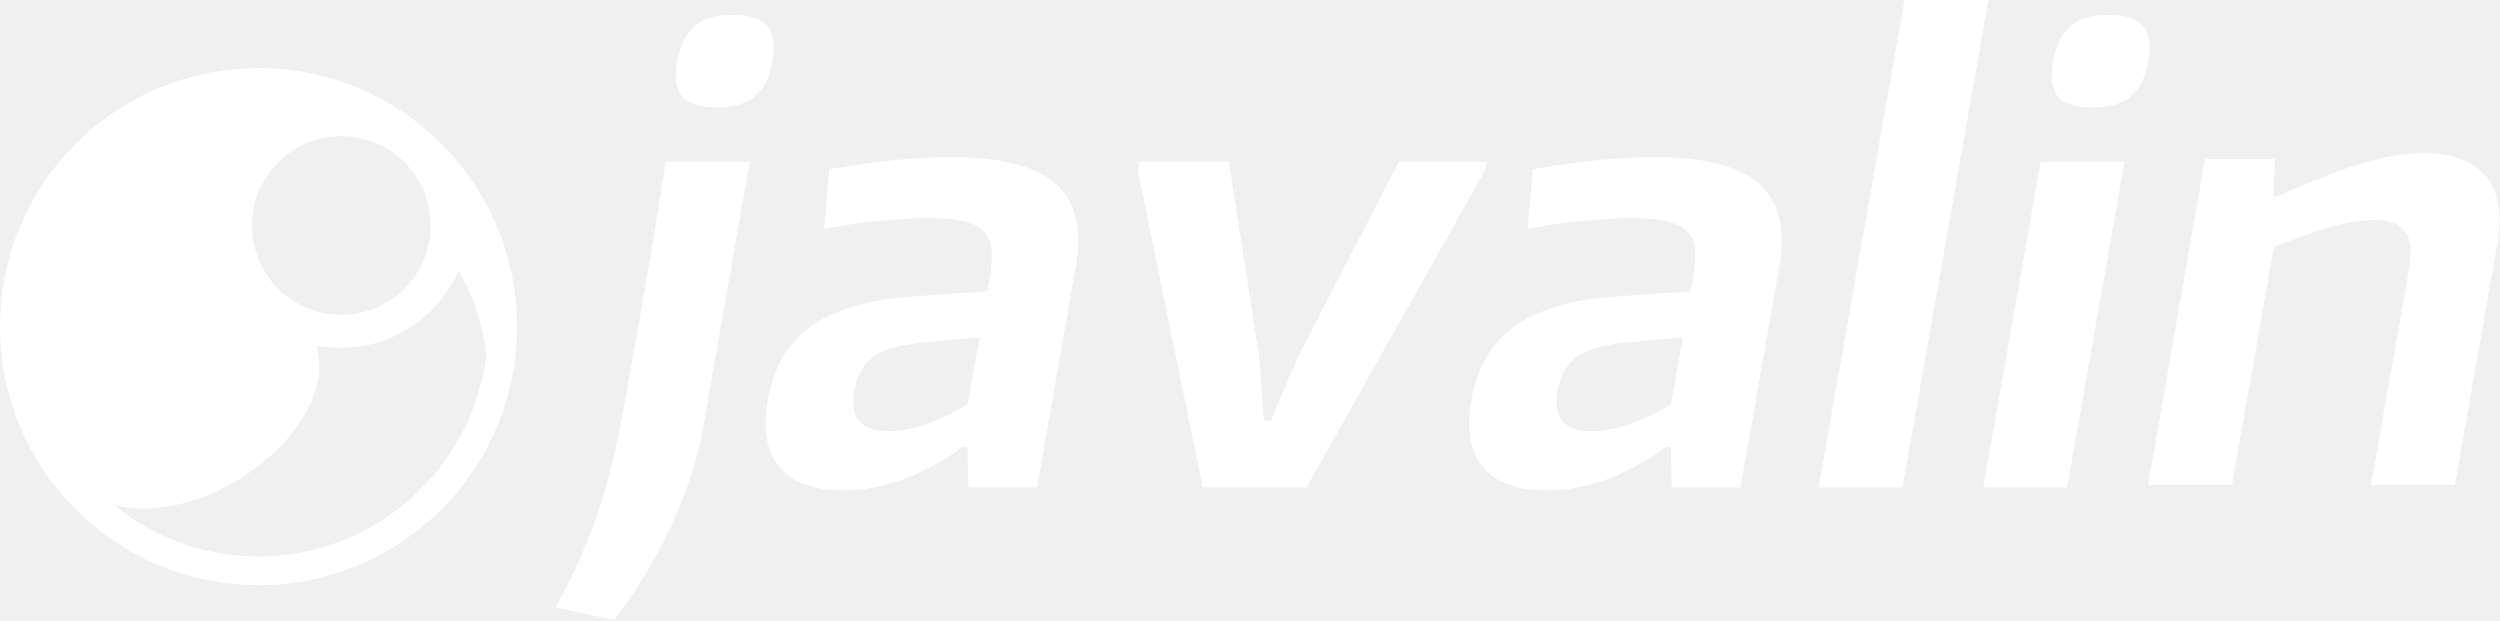
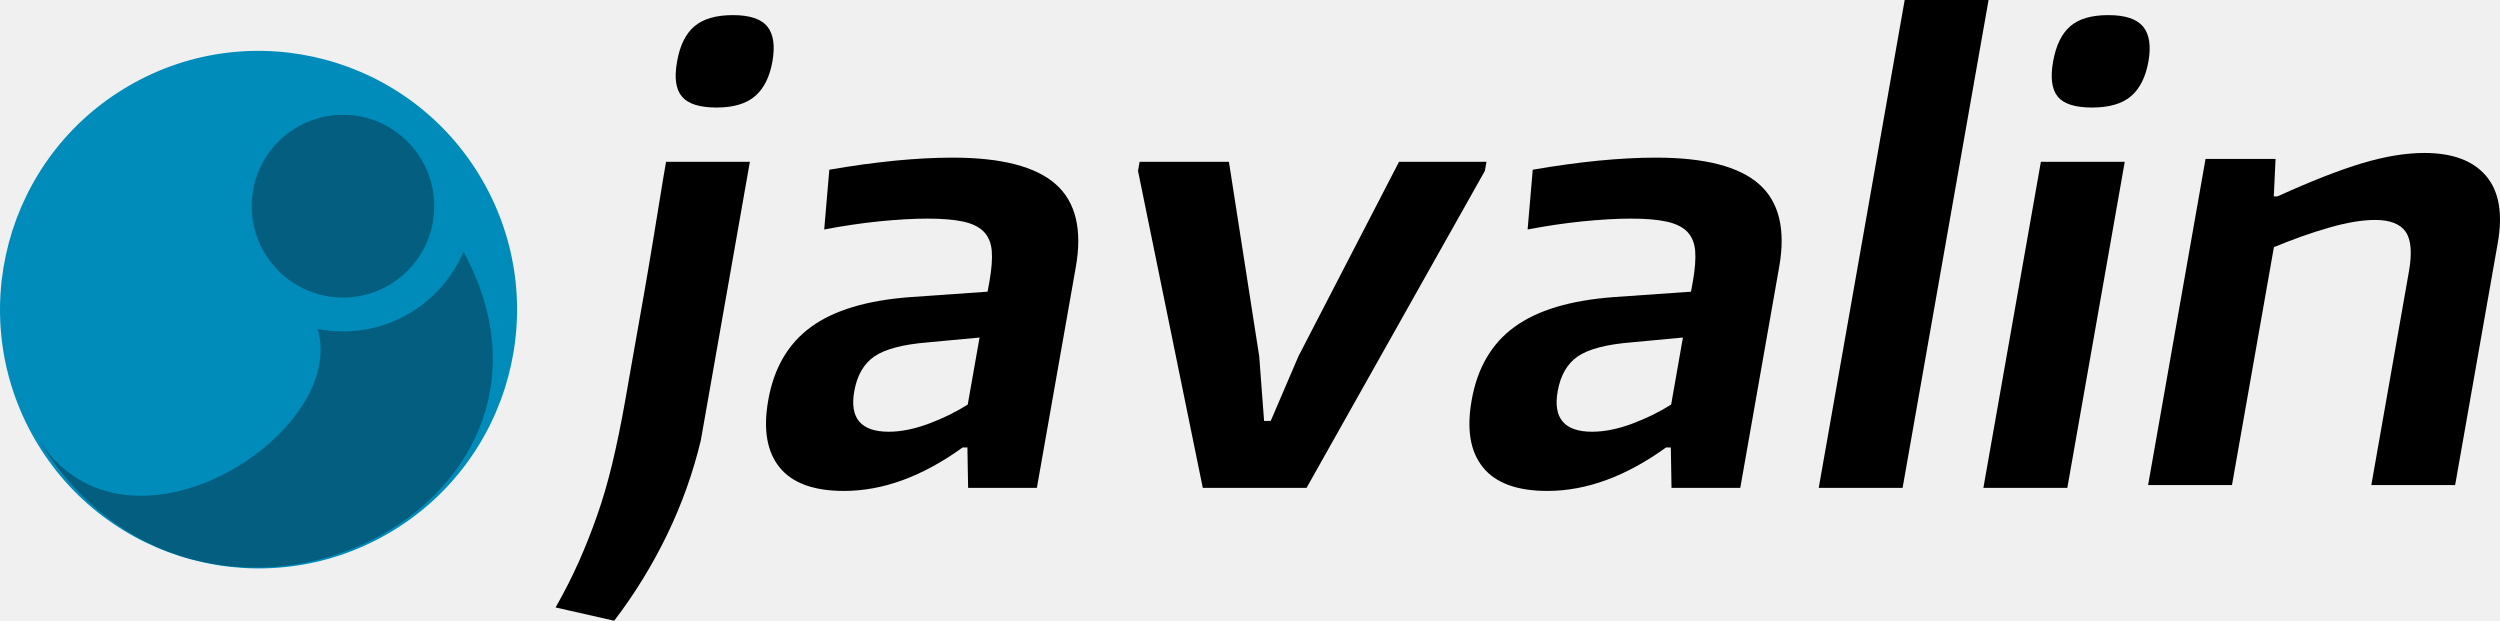
- <svg xmlns="http://www.w3.org/2000/svg" version="1.1" id="Layer_1" x="0px" y="0px" width="870.3px" height="215.9px" viewBox="0 0 870.3 215.9" enable-background="new 0 0 870.3 215.9" xml:space="preserve">
+ <svg xmlns="http://www.w3.org/2000/svg" version="1.1" id="Layer_1" x="0px" y="0px" width="395.216px" height="98.13px" viewBox="0 0 395.216 98.13" enable-background="new 0 0 395.216 98.13" xml:space="preserve">
  <g>
-     <path fill-rule="evenodd" clip-rule="evenodd" fill="#FFFFFF" d="M213.8,215.9c7.1-9.3,13.2-19.2,18.4-29.8   c5.2-10.7,9.1-21.6,11.8-33L261,56.3h-29.2c-0.5,3.1-1.2,7.1-2,12.1l-2.6,16.2c-1,5.8-2,11.7-3,17.8l-3,16.8l-2.4,13.3l-1.2,7   c-1.4,8-2.9,15.2-4.5,21.7c-1.6,6.5-3.3,12.6-5.3,18.2c-2,5.6-4.1,11-6.4,16.2c-2.3,5.2-5,10.4-8,15.8L213.8,215.9z M262.9,33.4   c3.1-2.7,5.1-6.7,6-12c1-5.5,0.4-9.5-1.7-12.2c-2.1-2.6-6.1-4-12-4c-5.9,0-10.4,1.3-13.4,3.9c-3,2.6-5.1,6.7-6,12.3   c-1,5.6-0.4,9.7,1.7,12.2c2.1,2.5,6.2,3.8,12.1,3.8C255.3,37.4,259.8,36.1,262.9,33.4z" />
-     <path fill-rule="evenodd" clip-rule="evenodd" fill="#FFFFFF" d="M297.4,136.1c1-5.6,3.3-9.7,7.1-12.2c3.7-2.5,9.9-4.1,18.4-4.8   l18.1-1.7l-4.1,23.3c-4.3,2.7-8.9,4.9-13.8,6.7s-9.5,2.7-13.7,2.7C299.7,150.2,295.7,145.5,297.4,136.1z M335.1,155.6h1.7l0.3,14.1   H361l13.5-76.9c2.3-13,0-22.6-7-28.8c-7-6.1-18.9-9.3-35.9-9.3c-12.5,0-26.8,1.4-42.9,4.2l-1.8,20.8c6.5-1.3,12.9-2.2,19.2-2.8   c6.3-0.6,11.9-1,16.8-1c5.2,0,9.3,0.4,12.5,1.1c3.2,0.7,5.5,1.9,7.1,3.6c1.6,1.7,2.5,3.9,2.7,6.6c0.2,2.7,0,6.2-0.8,10.4l-0.7,3.8   l-27,1.9c-15,1.1-26.5,4.6-34.5,10.4c-8,5.8-12.9,14.3-14.9,25.5c-1.8,10.1-0.5,17.9,4,23.3c4.4,5.5,11.9,8.2,22.4,8.2   C307.4,170.7,321.1,165.7,335.1,155.6z" />
-     <polygon fill-rule="evenodd" clip-rule="evenodd" fill="#FFFFFF" points="418.7,169.7 454.8,169.7 516.9,59.4 517.5,56.3 487,56.3    452,123.9 442.4,146.4 440,146.4 438.3,123.9 427.8,56.3 396.7,56.3 396.1,59.4  " />
-     <path fill-rule="evenodd" clip-rule="evenodd" fill="#FFFFFF" d="M542.2,136.1c1-5.6,3.3-9.7,7.1-12.2c3.7-2.5,9.9-4.1,18.4-4.8   l18.1-1.7l-4.1,23.3c-4.3,2.7-8.9,4.9-13.8,6.7s-9.5,2.7-13.7,2.7C544.6,150.2,540.6,145.5,542.2,136.1z M580,155.6h1.7l0.3,14.1   h23.9l13.5-76.9c2.3-13,0-22.6-7-28.8c-7-6.1-18.9-9.3-35.9-9.3c-12.5,0-26.8,1.4-42.9,4.2l-1.8,20.8c6.5-1.3,12.9-2.2,19.2-2.8   c6.3-0.6,11.9-1,16.8-1c5.2,0,9.3,0.4,12.5,1.1c3.2,0.7,5.5,1.9,7.1,3.6c1.6,1.7,2.5,3.9,2.7,6.6c0.2,2.7,0,6.2-0.8,10.4l-0.7,3.8   l-27,1.9c-15,1.1-26.5,4.6-34.5,10.4c-8,5.8-12.9,14.3-14.9,25.5c-1.8,10.1-0.5,17.9,4,23.3c4.4,5.5,11.9,8.2,22.4,8.2   C552.2,170.7,566,165.7,580,155.6z" />
-     <polygon fill-rule="evenodd" clip-rule="evenodd" fill="#FFFFFF" points="633.1,169.7 662.3,169.7 692.2,0 663,0  " />
-     <path fill-rule="evenodd" clip-rule="evenodd" fill="#FFFFFF" d="M690.4,169.7h29.2l20-113.4h-29.2L690.4,169.7z M741.9,33.4   c3.1-2.7,5.1-6.7,6-12c1-5.5,0.3-9.5-1.8-12.2c-2.2-2.6-6.2-4-12.1-4c-5.9,0-10.3,1.3-13.3,3.9c-3,2.6-5,6.7-5.9,12.3   c-1,5.6-0.5,9.7,1.6,12.2c2.1,2.5,6,3.8,11.9,3.8C734.3,37.4,738.8,36.1,741.9,33.4z" />
-     <path fill-rule="evenodd" clip-rule="evenodd" fill="#FFFFFF" d="M747.8,168.7H777L791.6,86c6.8-2.8,13.2-5.1,19.3-6.8   c6.1-1.8,11.4-2.6,15.9-2.6c5.2,0,8.7,1.4,10.6,4.1c1.9,2.7,2.3,7.3,1.1,13.8l-13.1,74.3h29.2l14.8-84.2c1.8-10.2,0.4-18-4.1-23.3   c-4.5-5.3-11.7-8-21.5-8c-6.4,0-13.6,1.2-21.6,3.6c-8,2.4-17.8,6.2-29.5,11.5h-1.3l0.6-13h-24.4L747.8,168.7z" />
+     <path fill-rule="evenodd" clip-rule="evenodd" d="M97.095,98.13c3.21-4.2,5.99-8.72,8.34-13.55c2.34-4.84,4.13-9.83,5.36-14.99   l7.75-44.01h-13.25c-0.25,1.41-0.56,3.24-0.92,5.49l-1.2,7.35c-0.44,2.65-0.89,5.34-1.37,8.07l-1.35,7.64l-1.07,6.06l-0.56,3.2   c-0.64,3.63-1.32,6.92-2.03,9.88s-1.51,5.71-2.41,8.26c-0.89,2.53-1.86,4.98-2.91,7.34c-1.05,2.35-2.27,4.74-3.64,7.16   L97.095,98.13z M119.375,15.19c1.39-1.21,2.3-3.03,2.73-5.45c0.44-2.48,0.18-4.33-0.79-5.53c-0.96-1.21-2.78-1.82-5.45-1.82   c-2.67,0-4.7,0.59-6.09,1.77c-1.38,1.17-2.3,3.04-2.74,5.58c-0.46,2.55-0.2,4.39,0.78,5.54s2.8,1.72,5.47,1.72   C115.956,17,117.985,16.39,119.375,15.19z" />
+     <path fill-rule="evenodd" clip-rule="evenodd" d="M135.045,61.86c0.45-2.54,1.52-4.39,3.22-5.54c1.69-1.14,4.47-1.87,8.35-2.19   l8.24-0.77l-1.87,10.6c-1.93,1.21-4.02,2.23-6.27,3.06c-2.24,0.82-4.32,1.23-6.22,1.23C136.115,68.25,134.295,66.12,135.045,61.86z    M152.175,70.74h0.76l0.11,6.39h10.87l6.16-34.93c1.04-5.92-0.02-10.28-3.18-13.08c-3.17-2.8-8.6-4.2-16.29-4.2   c-5.66,0-12.16,0.64-19.5,1.91l-0.81,9.45c2.97-0.57,5.87-1,8.72-1.29c2.84-0.28,5.38-0.43,7.61-0.43c2.35,0,4.25,0.16,5.69,0.48   c1.43,0.32,2.51,0.86,3.24,1.62c0.72,0.77,1.13,1.77,1.23,3.01c0.1,1.24-0.02,2.82-0.35,4.72l-0.31,1.72l-12.26,0.86   c-6.82,0.51-12.05,2.08-15.66,4.72c-3.62,2.64-5.87,6.51-6.76,11.6c-0.81,4.59-0.21,8.12,1.8,10.6c2.01,2.48,5.4,3.72,10.17,3.72   C139.585,77.61,145.835,75.32,152.175,70.74z" />
+     <polygon fill-rule="evenodd" clip-rule="evenodd" points="190.146,77.13 206.545,77.13 234.735,27.02 234.996,25.58 221.166,25.58    205.266,56.32 200.885,66.54 199.835,66.54 199.065,56.32 194.275,25.58 180.155,25.58 179.905,27.02  " />
+     <path fill-rule="evenodd" clip-rule="evenodd" d="M246.246,61.86c0.45-2.54,1.52-4.39,3.21-5.54c1.69-1.14,4.48-1.87,8.36-2.19   l8.23-0.77l-1.86,10.6c-1.93,1.21-4.03,2.23-6.27,3.06c-2.24,0.82-4.32,1.23-6.22,1.23C247.305,68.25,245.496,66.12,246.246,61.86z    M263.375,70.74h0.76l0.11,6.39h10.87l6.15-34.93c1.05-5.92-0.01-10.28-3.17-13.08c-3.17-2.8-8.6-4.2-16.29-4.2   c-5.66,0-12.16,0.64-19.5,1.91l-0.81,9.45c2.97-0.57,5.87-1,8.72-1.29c2.84-0.28,5.38-0.43,7.61-0.43c2.35,0,4.24,0.16,5.68,0.48   c1.44,0.32,2.52,0.86,3.25,1.62c0.72,0.77,1.13,1.77,1.23,3.01c0.1,1.24-0.02,2.82-0.35,4.72l-0.31,1.72l-12.26,0.86   c-6.83,0.51-12.05,2.08-15.66,4.72c-3.62,2.64-5.87,6.51-6.76,11.6c-0.81,4.59-0.22,8.12,1.8,10.6c2.01,2.48,5.4,3.72,10.17,3.72   C250.775,77.61,257.036,75.32,263.375,70.74z" />
+     <polygon fill-rule="evenodd" clip-rule="evenodd" points="287.516,77.13 300.775,77.13 314.365,0 301.105,0  " />
+     <path fill-rule="evenodd" clip-rule="evenodd" d="M313.545,77.13h13.27l9.08-51.55h-13.26L313.545,77.13z M336.905,15.19   c1.39-1.21,2.3-3.03,2.73-5.45c0.44-2.48,0.15-4.33-0.84-5.53c-0.99-1.21-2.82-1.82-5.49-1.82c-2.68,0-4.69,0.59-6.04,1.77   c-1.35,1.17-2.25,3.04-2.7,5.58c-0.45,2.55-0.2,4.39,0.74,5.54c0.94,1.15,2.75,1.72,5.42,1.72   C333.456,17,335.516,16.39,336.905,15.19z" />
+     <path fill-rule="evenodd" clip-rule="evenodd" d="M339.585,76.68h13.26l6.63-37.61c3.08-1.27,6-2.31,8.78-3.1   c2.78-0.8,5.19-1.2,7.23-1.2c2.34,0,3.95,0.63,4.81,1.86c0.87,1.25,1.04,3.33,0.53,6.25l-5.95,33.8h13.25l6.74-38.28   c0.82-4.64,0.2-8.18-1.85-10.59c-2.06-2.42-5.31-3.63-9.76-3.63c-2.92,0-6.2,0.54-9.82,1.62c-3.62,1.08-8.09,2.84-13.41,5.25h-0.57   l0.28-5.92h-11.07L339.585,76.68z" />
  </g>
-   <path fill-rule="evenodd" clip-rule="evenodd" fill="#FFFFFF" d="M39.6,175.8c34.2,8.3,79-27.9,70.5-55.5c2.8,0.6,5.7,0.8,8.6,0.8  c18.4,0,34.2-11.2,41-27.1c5.6,10.3,8.6,20.3,9.6,29.7c-4.9,39.5-38.6,70-79.4,70C70.9,193.7,53.3,187,39.6,175.8z M87.7,78.5  c0-17.2,13.9-31.1,31.1-31.1s31.1,13.9,31.1,31.1s-13.9,31.1-31.1,31.1S87.7,95.7,87.7,78.5z M0,113.7c0,49.7,40.3,90,90,90  s90-40.3,90-90s-40.3-90-90-90S0,64,0,113.7z" />
+   <path fill-rule="evenodd" clip-rule="evenodd" fill="#008CBB" d="M76.266,28.51c11.28,19.57,4.58,44.58-14.97,55.87  s-44.54,4.58-55.82-14.99c-11.28-19.57-4.57-44.58,14.97-55.87C39.996,2.23,64.985,8.94,76.266,28.51z" />
+   <path fill-rule="evenodd" clip-rule="evenodd" fill="#035E7F" d="M5.476,68.47c25.26,43.81,90.24,12.71,67.79-28.69  c-3.15,7.42-10.5,12.61-19.05,12.61c-1.38,0-2.72-0.13-4.02-0.39C55.305,68.65,18.976,91.86,5.476,68.47z" />
+   <path fill-rule="evenodd" clip-rule="evenodd" fill="#035E7F" d="M39.786,32.6c0-7.98,6.46-14.45,14.43-14.45  c7.97,0,14.43,6.47,14.43,14.45s-6.46,14.44-14.43,14.44C46.246,47.04,39.786,40.58,39.786,32.6z" />
</svg>
